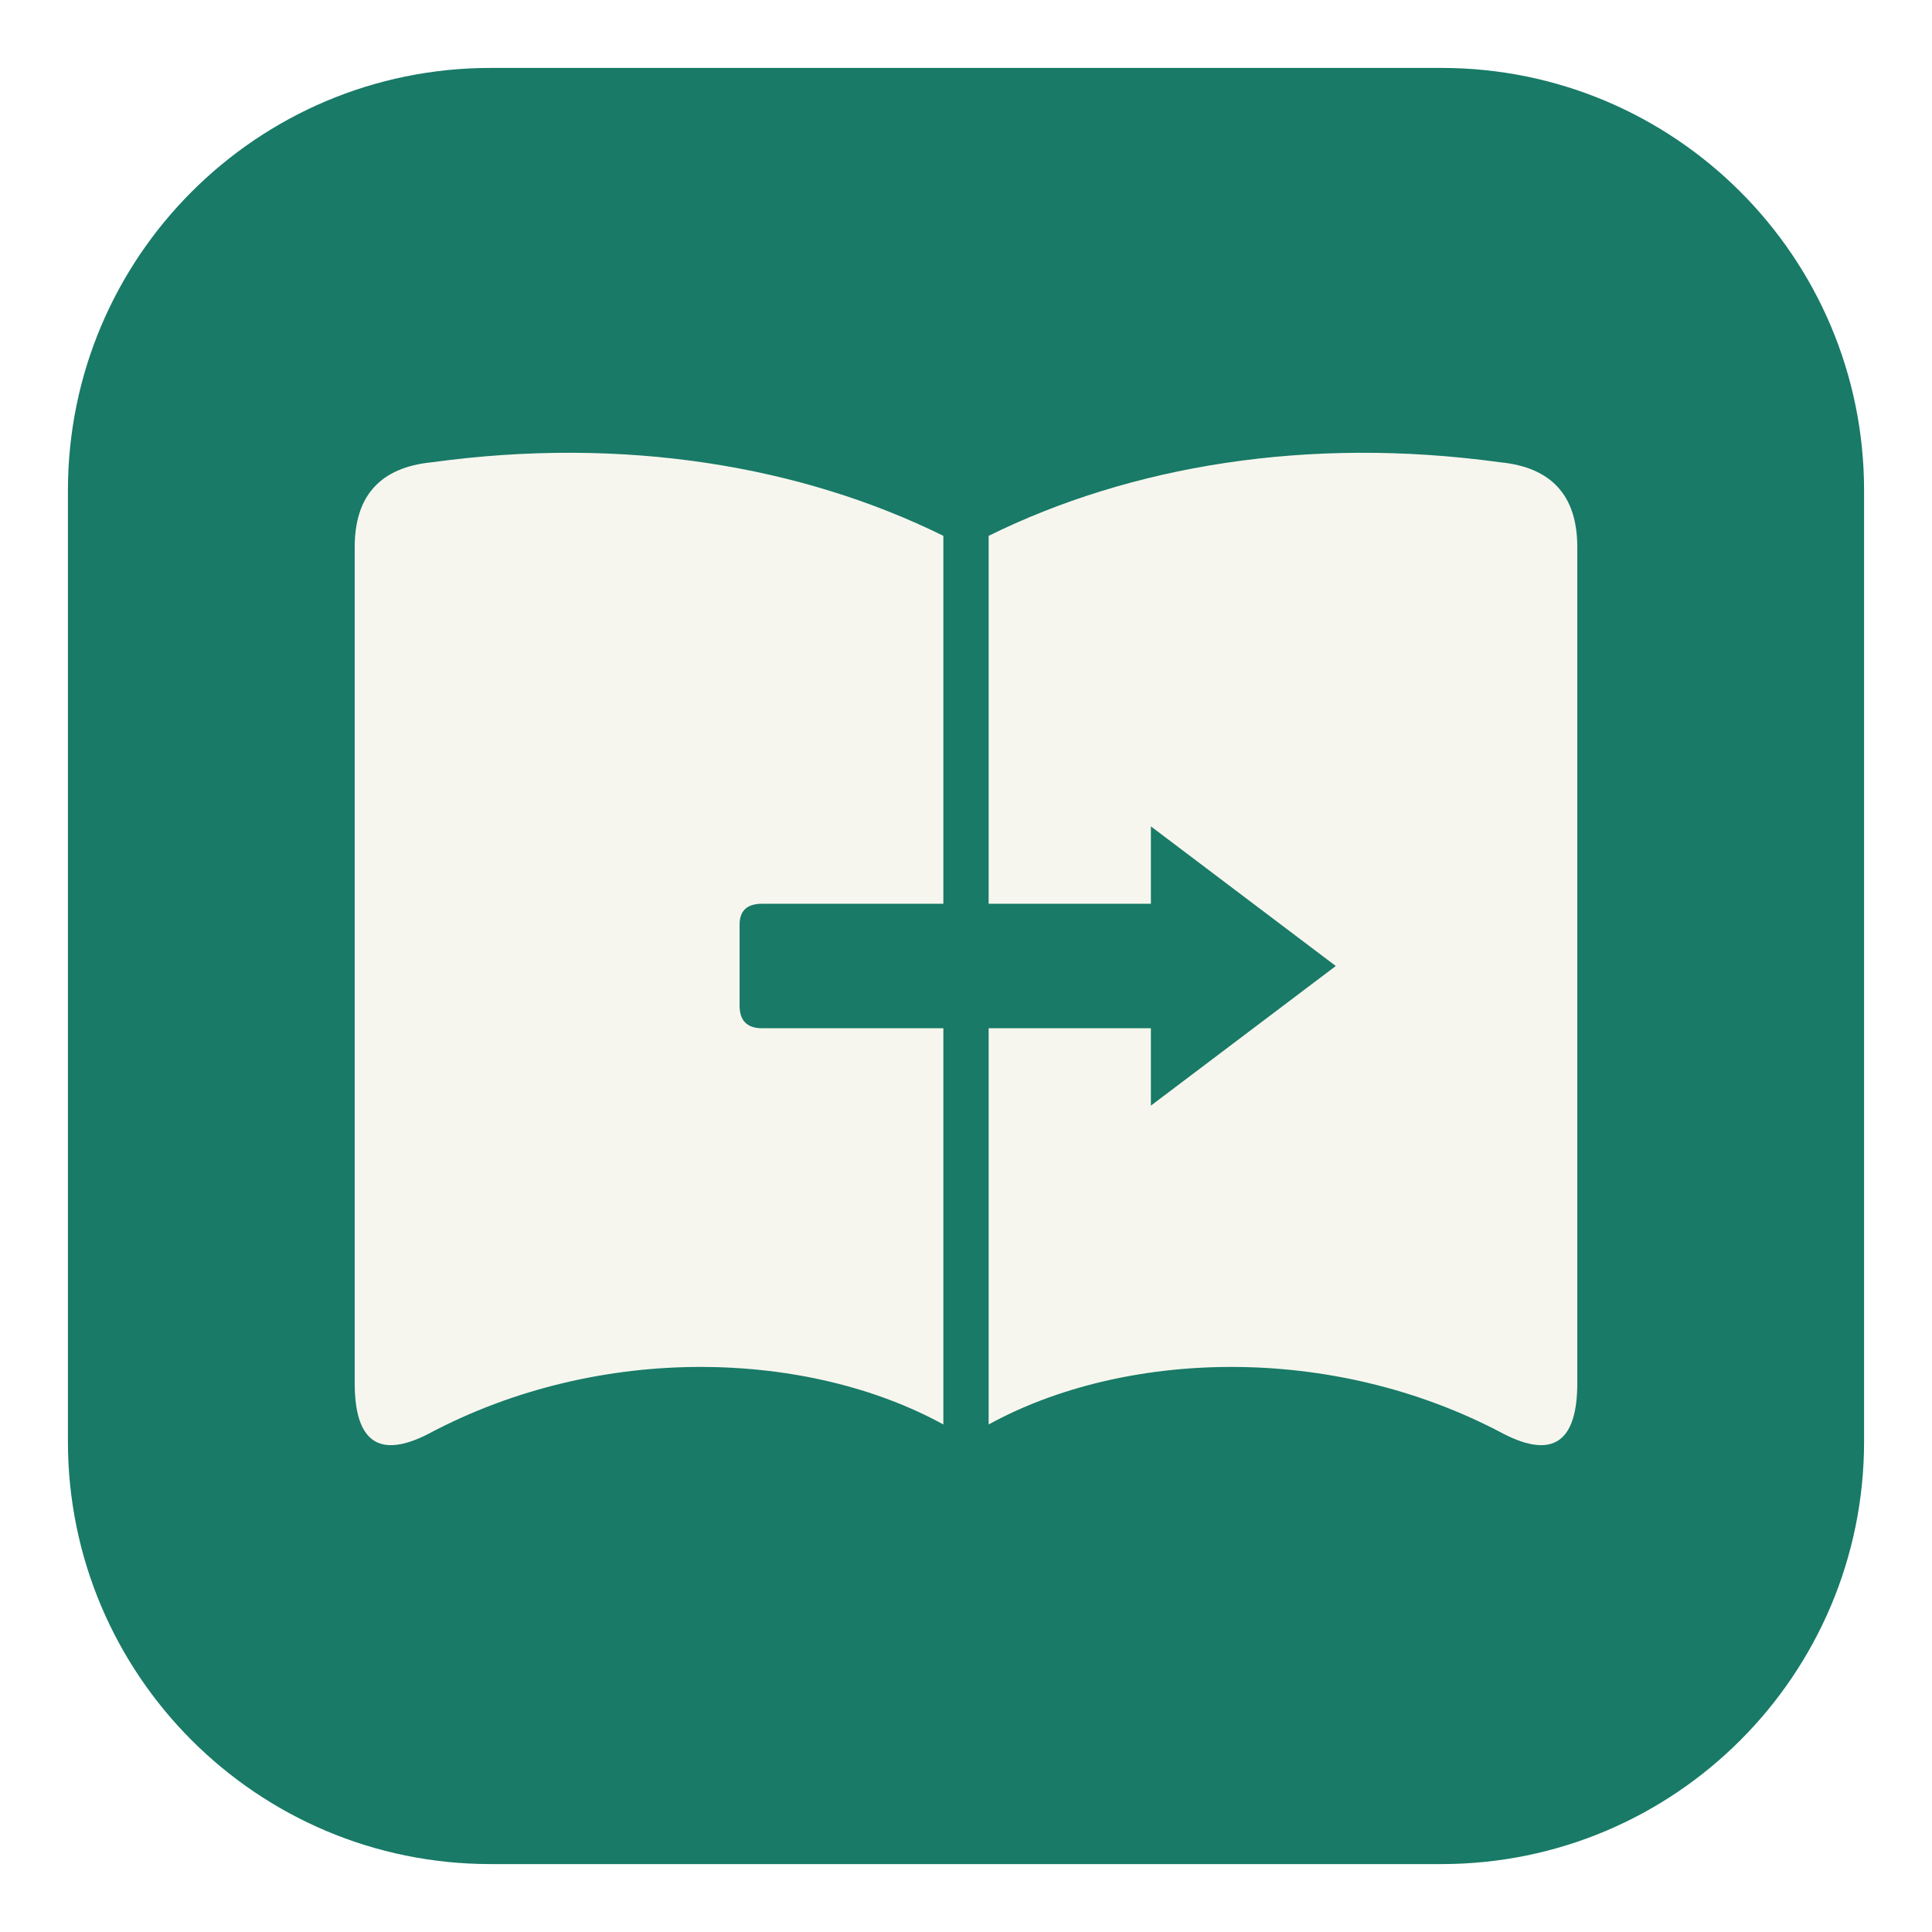
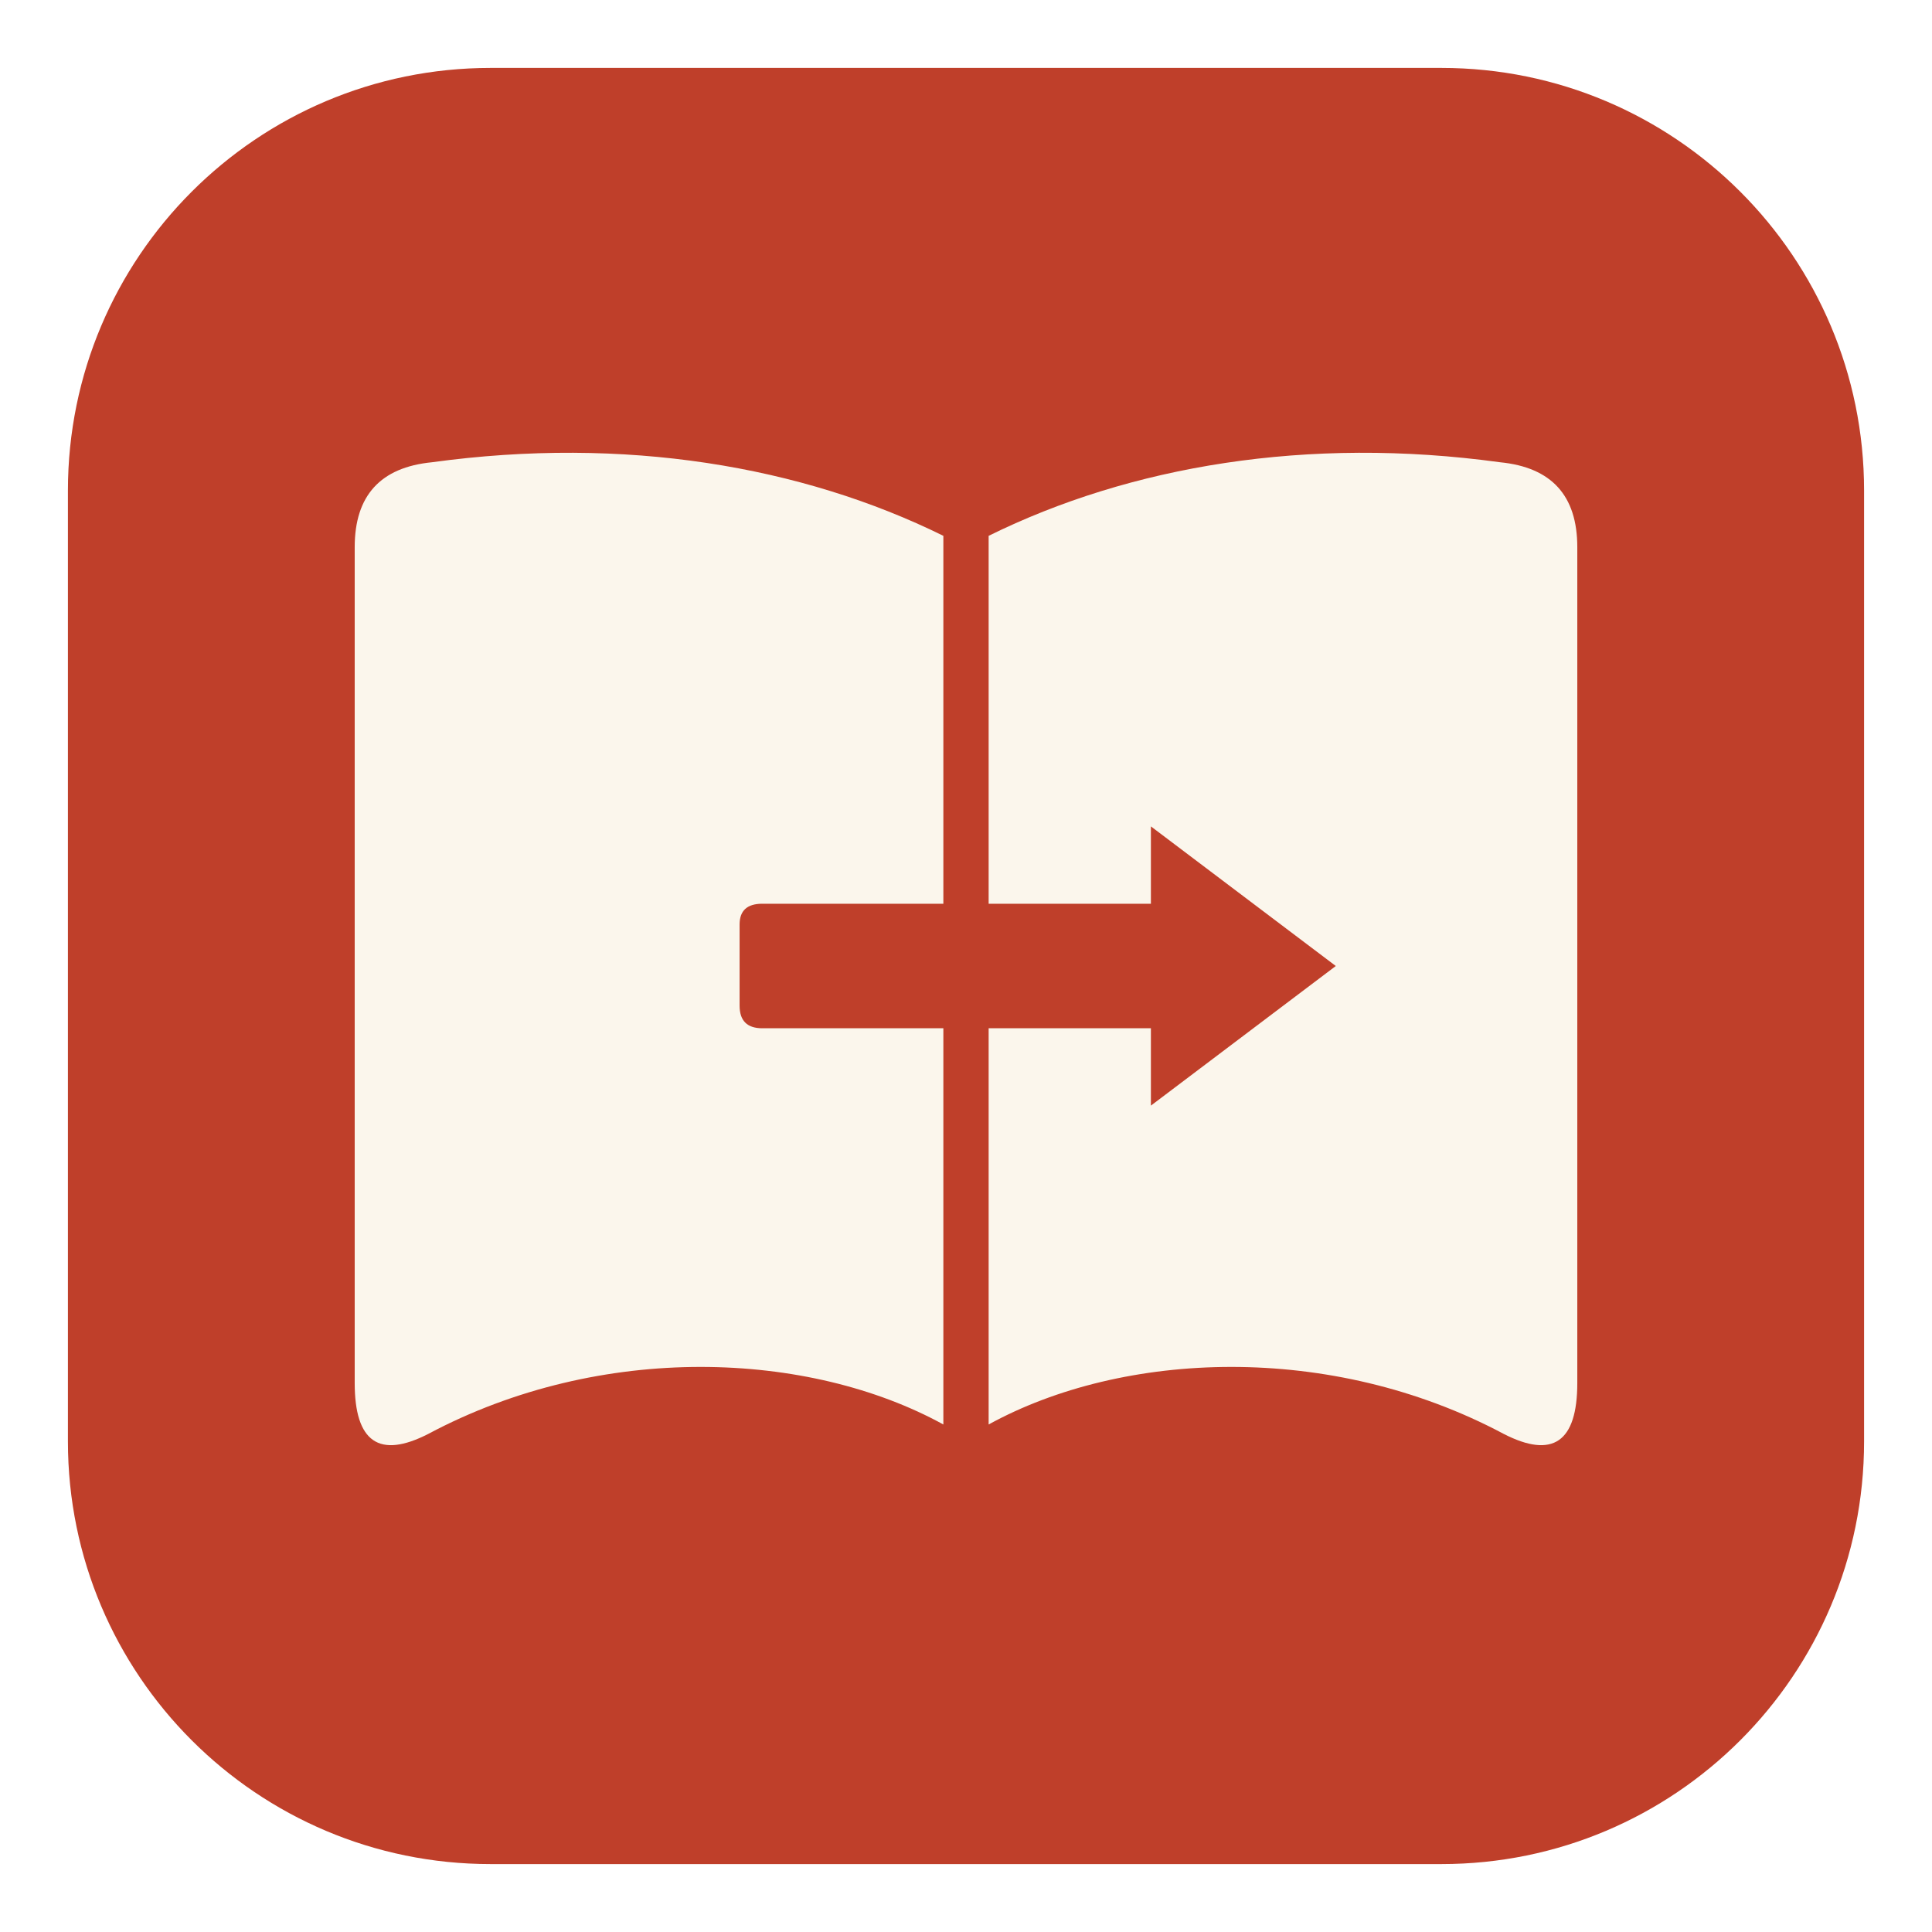
<svg xmlns="http://www.w3.org/2000/svg" width="1024" height="1024" viewBox="0 0 1024 1024" role="img" aria-label="页间 Parallel logo">
-   <rect x="36" y="36" width="952" height="952" rx="224" fill="#187A67" />
-   <g fill="#F7F6EE">
+   <rect x="36" y="36" width="952" height="952" rx="224" fill="#BF3F2A" />
+   <g fill="#FBF6EC">
    <path d="M188 290 Q188 249 229 245 C331 231 425 247 500 284 V755 C429 716 319 711 227 760 Q188 780 188 733 Z" />
    <path d="M524 284 C599 247 693 231 795 245 Q836 249 836 290 V733 Q836 780 797 760 C705 711 595 716 524 755 Z" />
  </g>
-   <path d="M392 490 Q392 479 404 479 H610 V438 L708 512 L610 586 V545 H404 Q392 545 392 533 Z" fill="#187A67" />
+   <path d="M392 490 Q392 479 404 479 H610 V438 L708 512 L610 586 V545 H404 Q392 545 392 533 Z" fill="#BF3F2A" />
</svg>
